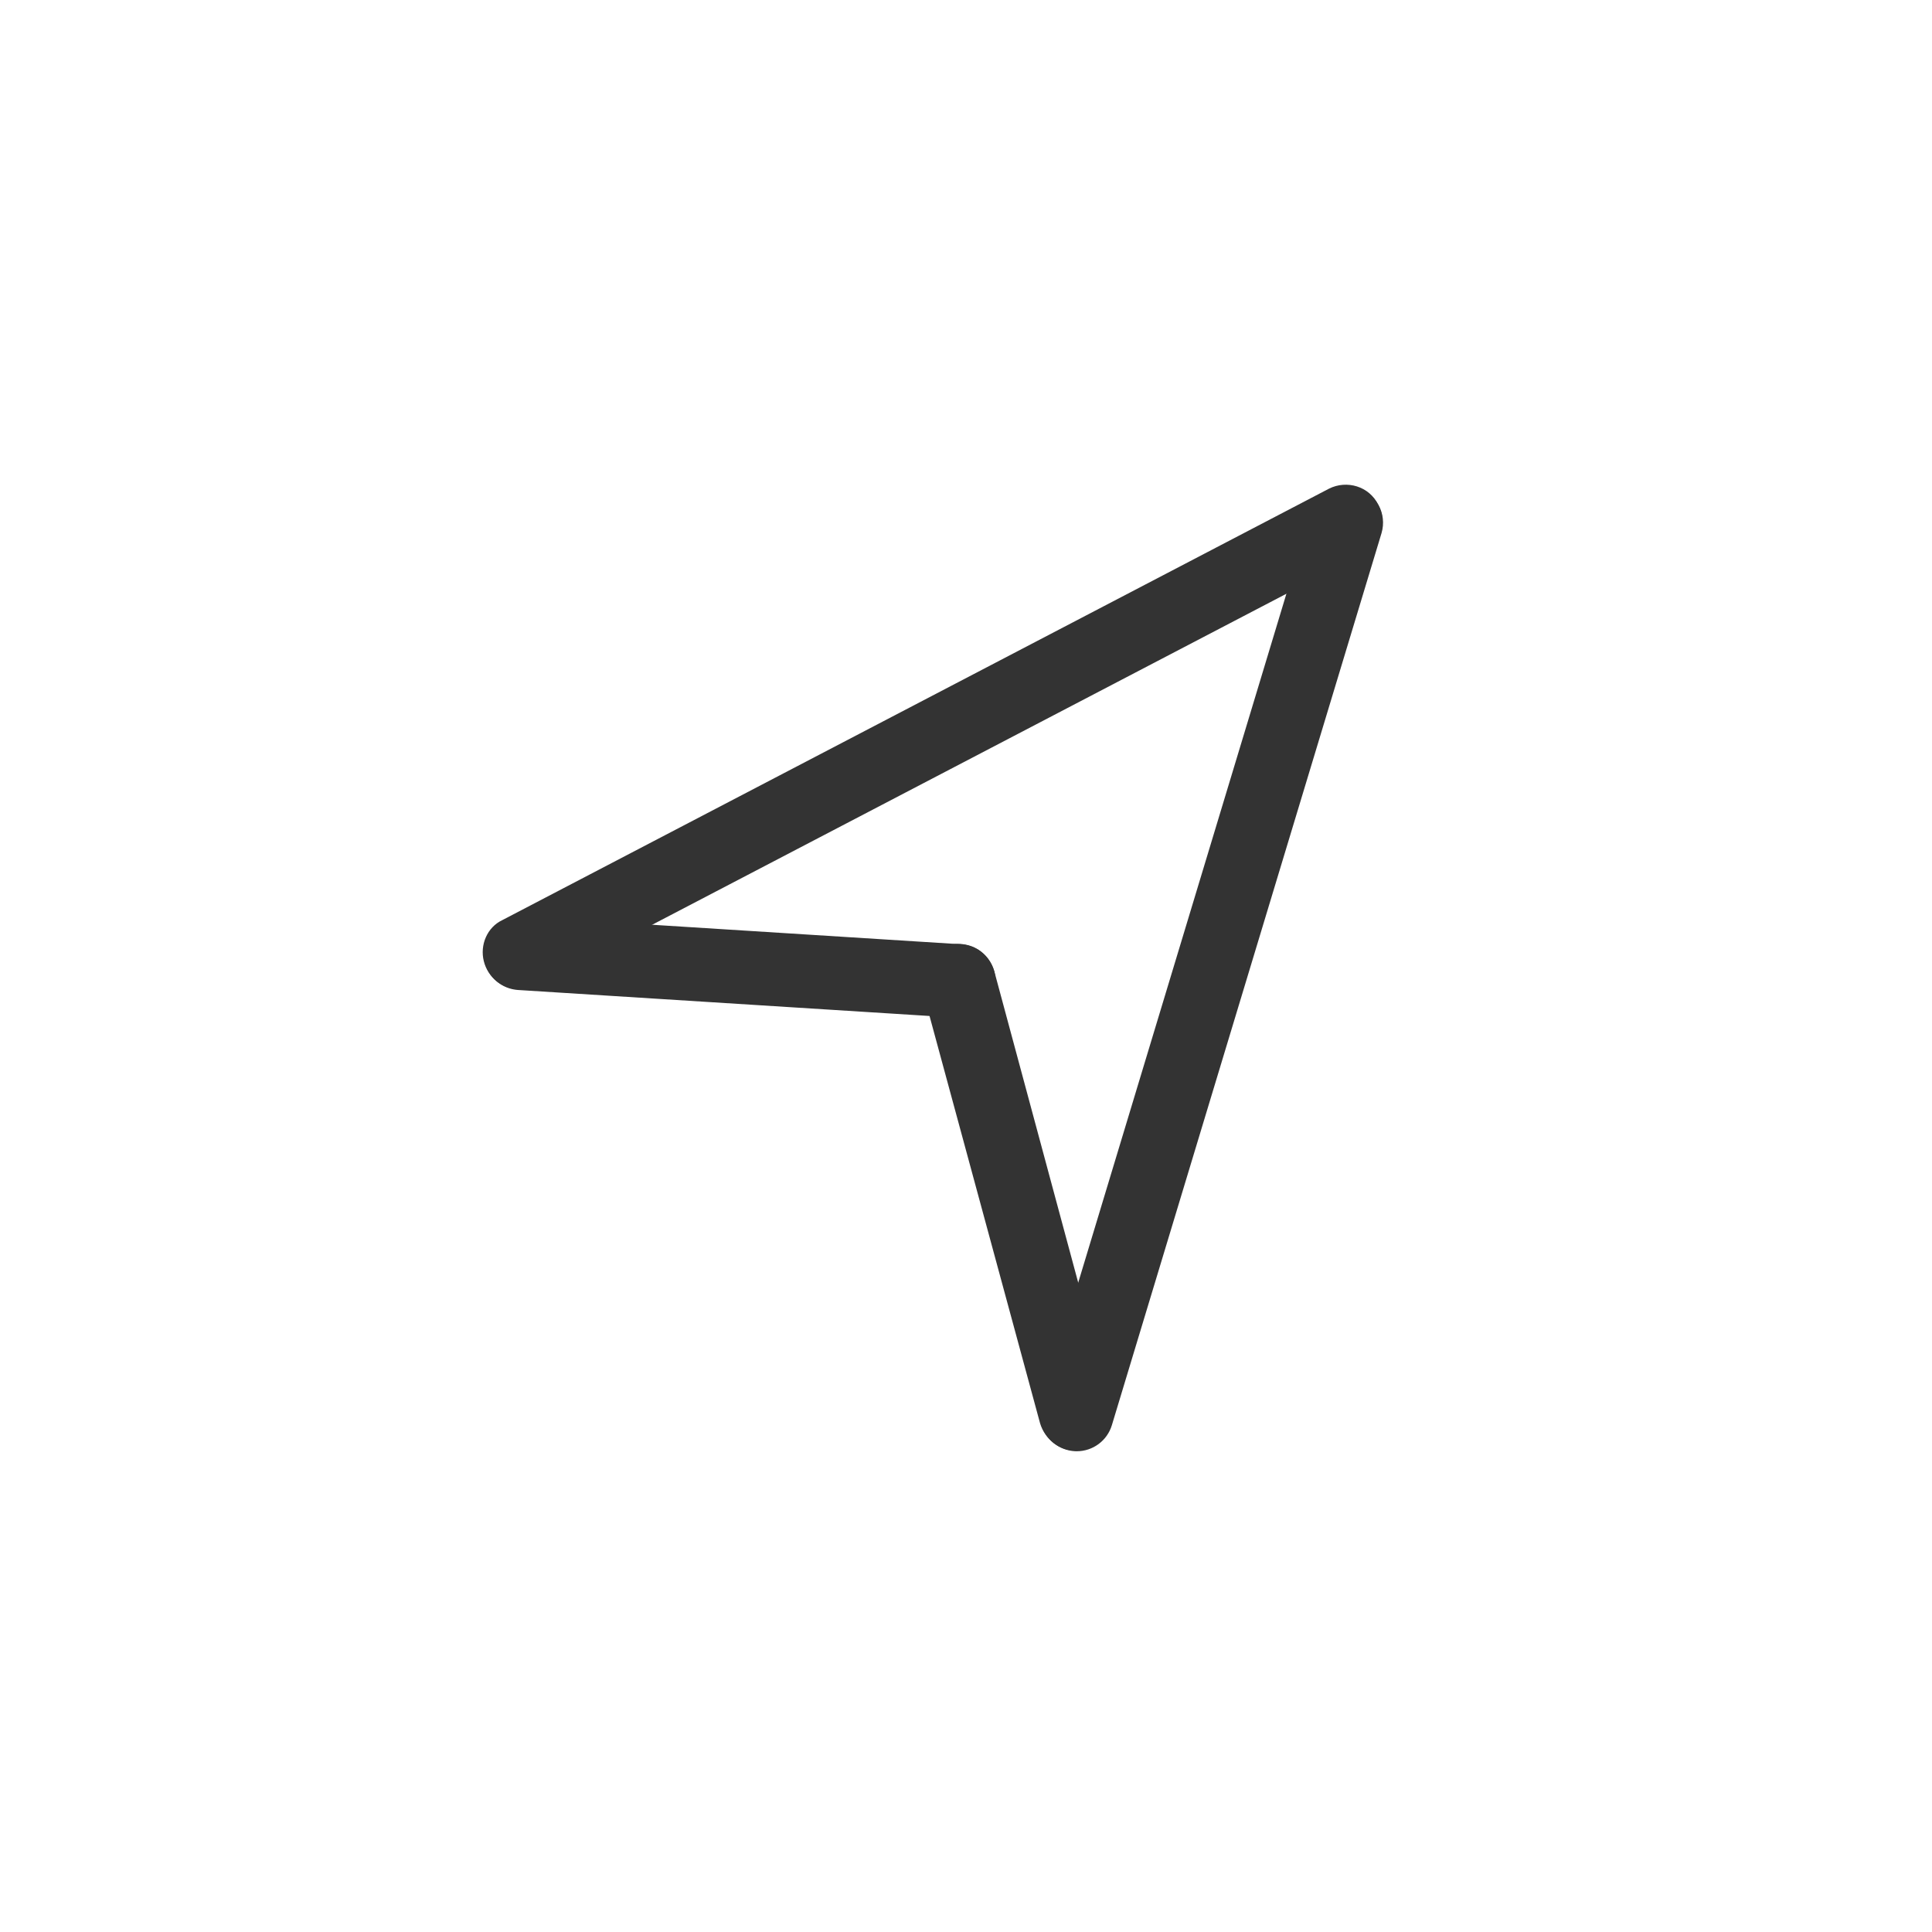
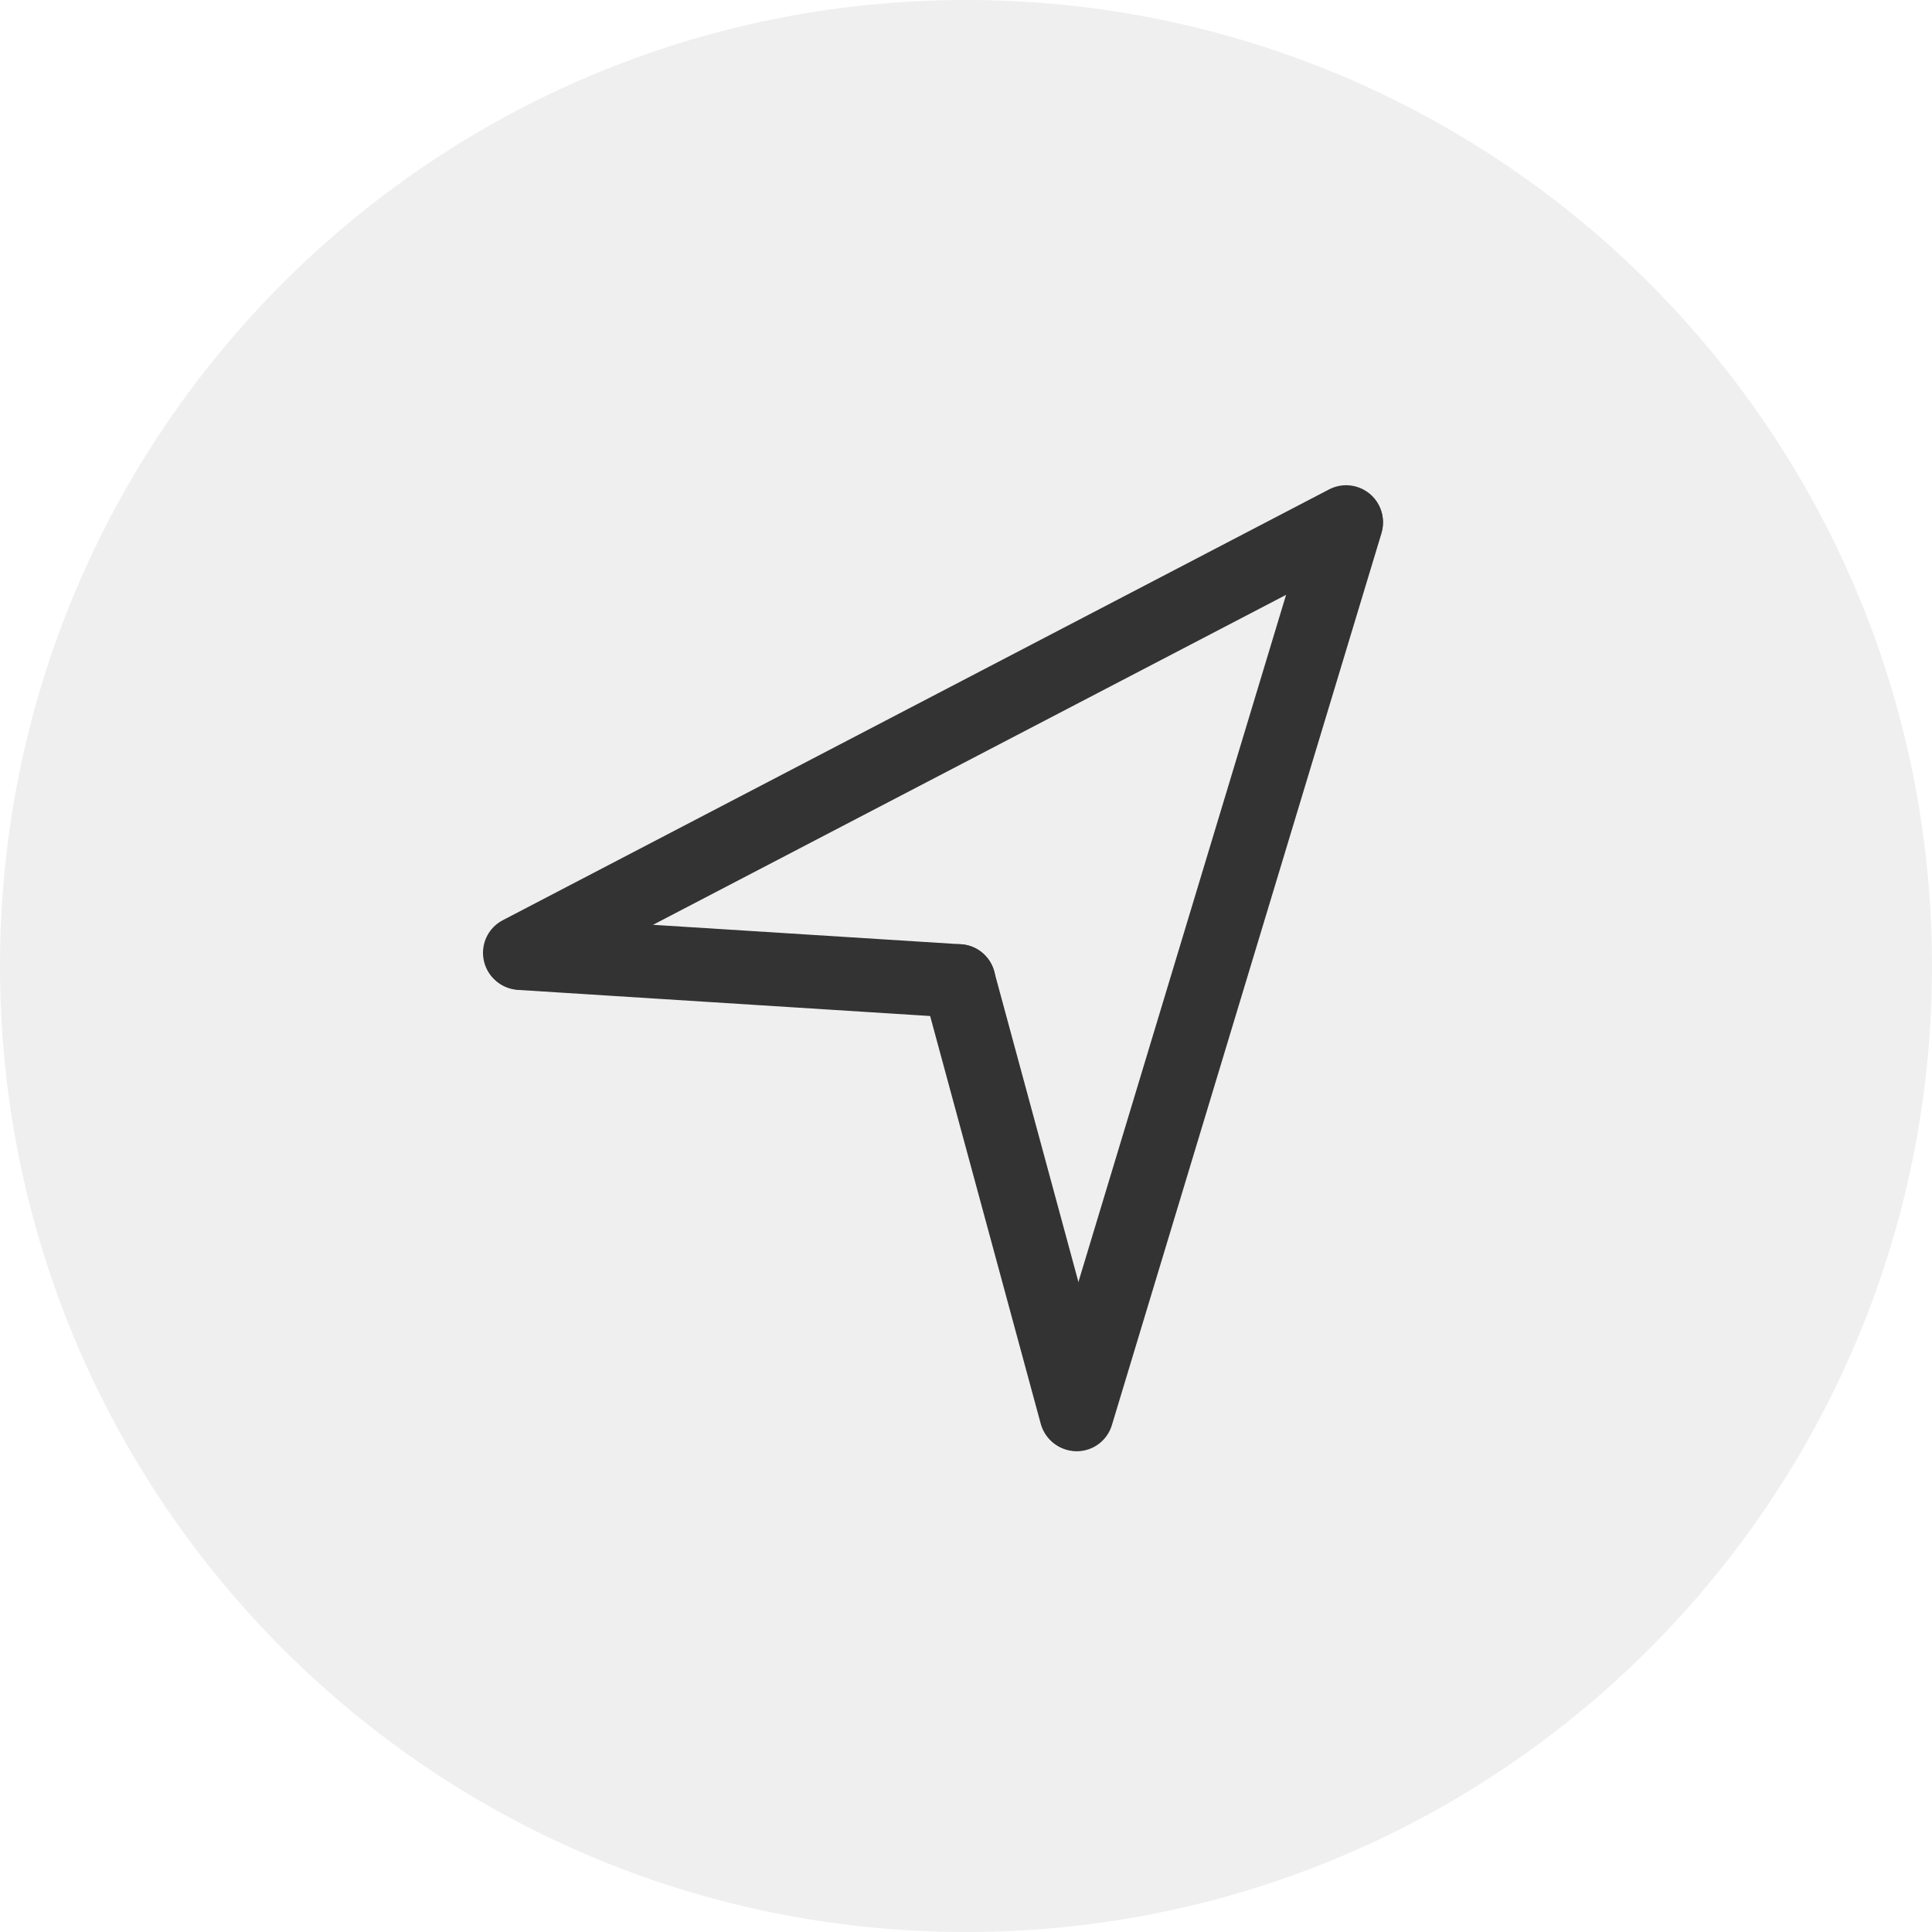
- <svg xmlns="http://www.w3.org/2000/svg" width="24" height="24" viewBox="0 0 24 24" fill="none">
-   <defs />
-   <path id="路径" d="M6.45 12.29C6.24 12.29 6.06 12.14 6.01 11.94C5.96 11.74 6.05 11.52 6.24 11.43L16.51 6.07C16.73 5.96 17.01 6.04 17.12 6.27C17.24 6.49 17.15 6.77 16.93 6.88L6.66 12.24C6.6 12.27 6.53 12.29 6.45 12.29Z" fill="#333333" fill-opacity="1" fill-rule="evenodd" />
-   <path id="形状" d="M13.375 18.028C13.231 18.027 13.095 17.959 13.009 17.843C12.923 17.727 12.897 17.577 12.939 17.439L16.288 6.357C16.362 6.118 16.616 5.983 16.856 6.056C17.096 6.128 17.233 6.381 17.162 6.622L13.812 17.704C13.754 17.896 13.577 18.028 13.375 18.028ZM11.91 12.643L11.91 12.643C12.157 12.644 12.359 12.447 12.367 12.2C12.374 11.954 12.185 11.745 11.938 11.73L6.493 11.386C6.33 11.376 6.174 11.453 6.084 11.589C5.993 11.726 5.983 11.898 6.055 12.045C6.128 12.191 6.273 12.287 6.436 12.298L11.881 12.642C11.89 12.643 11.9 12.643 11.91 12.643Z" clip-rule="evenodd" fill="#333333" fill-opacity="1" fill-rule="evenodd" />
-   <path id="路径" d="M13.36 18.02C13.16 18.02 12.98 17.88 12.92 17.68L11.46 12.3C11.42 12.14 11.47 11.98 11.58 11.86C11.7 11.74 11.86 11.7 12.02 11.74C12.18 11.78 12.3 11.9 12.35 12.06L13.8 17.44C13.84 17.56 13.82 17.68 13.76 17.79C13.7 17.89 13.6 17.97 13.48 18C13.44 18.01 13.4 18.02 13.36 18.02Z" fill="#333333" fill-opacity="1" fill-rule="evenodd" />
+ <svg xmlns="http://www.w3.org/2000/svg" viewBox="0 0 24 24" width="24" height="24" fill="none" customFrame="#000000">
+   <g id="编组 5">
+     <circle id="椭圆形" cx="12" cy="12" r="12" fill="rgb(239,239,239)" />
+     <circle id="椭圆形" cx="12" cy="12" r="11.5" stroke="rgb(151,151,151)" stroke-opacity="0" stroke-width="1" />
+     <g id="导航 (4)">
+       <path id="路径" d="M6.457 12.293C6.247 12.293 6.063 12.149 6.013 11.945C5.963 11.74 6.059 11.528 6.246 11.431L16.511 6.079C16.735 5.963 17.011 6.05 17.128 6.273C17.244 6.497 17.157 6.773 16.934 6.89L6.668 12.241C6.603 12.275 6.531 12.292 6.457 12.293Z" fill="rgb(51,51,51)" fill-rule="evenodd" />
+       <path id="形状" d="M13.376 18.028C13.231 18.027 13.095 17.959 13.009 17.843C12.923 17.727 12.897 17.577 12.939 17.439L16.288 6.357C16.362 6.118 16.616 5.983 16.856 6.056C17.096 6.128 17.233 6.381 17.162 6.622L13.812 17.704C13.754 17.896 13.577 18.028 13.376 18.028ZM11.881 12.642C11.89 12.643 11.9 12.643 11.91 12.643C12.157 12.643 12.359 12.447 12.367 12.2C12.374 11.954 12.185 11.745 11.938 11.73L6.493 11.386C6.33 11.376 6.174 11.453 6.084 11.589C5.993 11.725 5.983 11.899 6.055 12.045C6.128 12.191 6.273 12.287 6.436 12.297L11.881 12.642Z" fill="rgb(51,51,51)" fill-rule="evenodd" />
+       <path id="路径" d="M13.369 18.022C13.163 18.022 12.982 17.884 12.928 17.685L11.469 12.306C11.426 12.148 11.47 11.98 11.585 11.864C11.7 11.748 11.868 11.703 12.026 11.744C12.184 11.786 12.307 11.909 12.35 12.066L13.809 17.446C13.841 17.563 13.825 17.687 13.765 17.792C13.704 17.898 13.605 17.974 13.488 18.006C13.449 18.017 13.409 18.022 13.369 18.022Z" fill="rgb(51,51,51)" fill-rule="evenodd" />
+     </g>
+   </g>
</svg>
